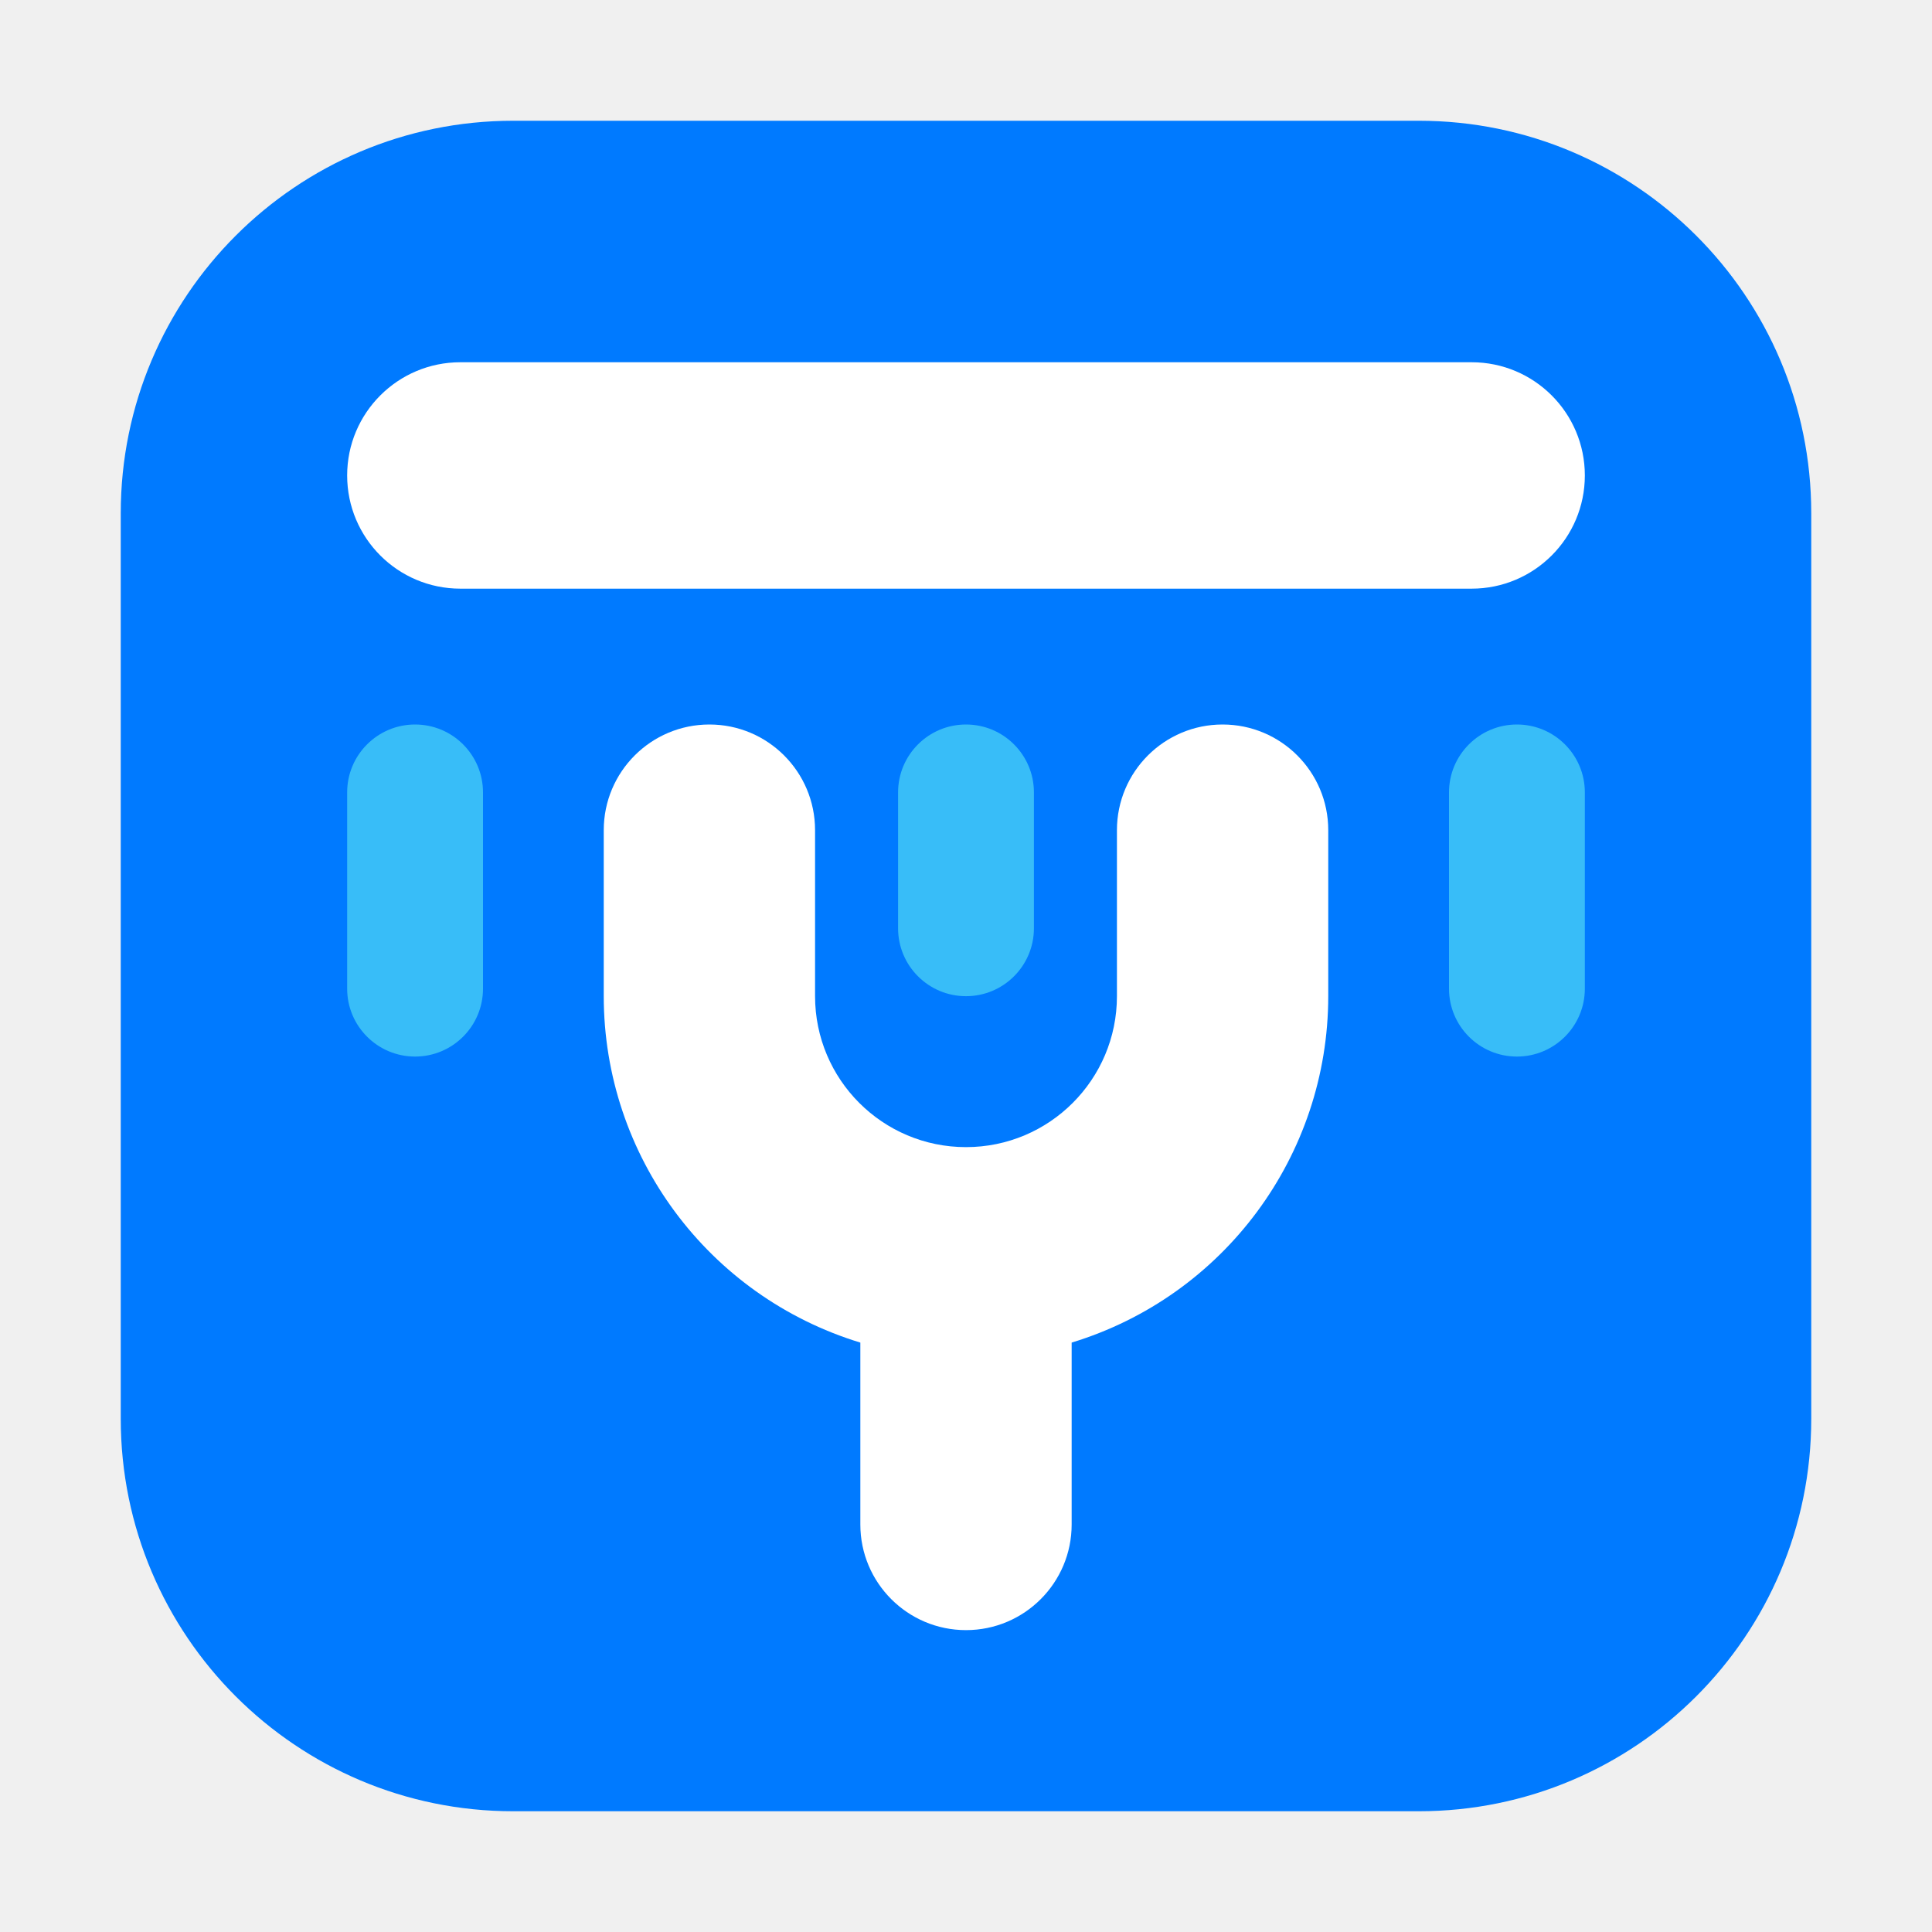
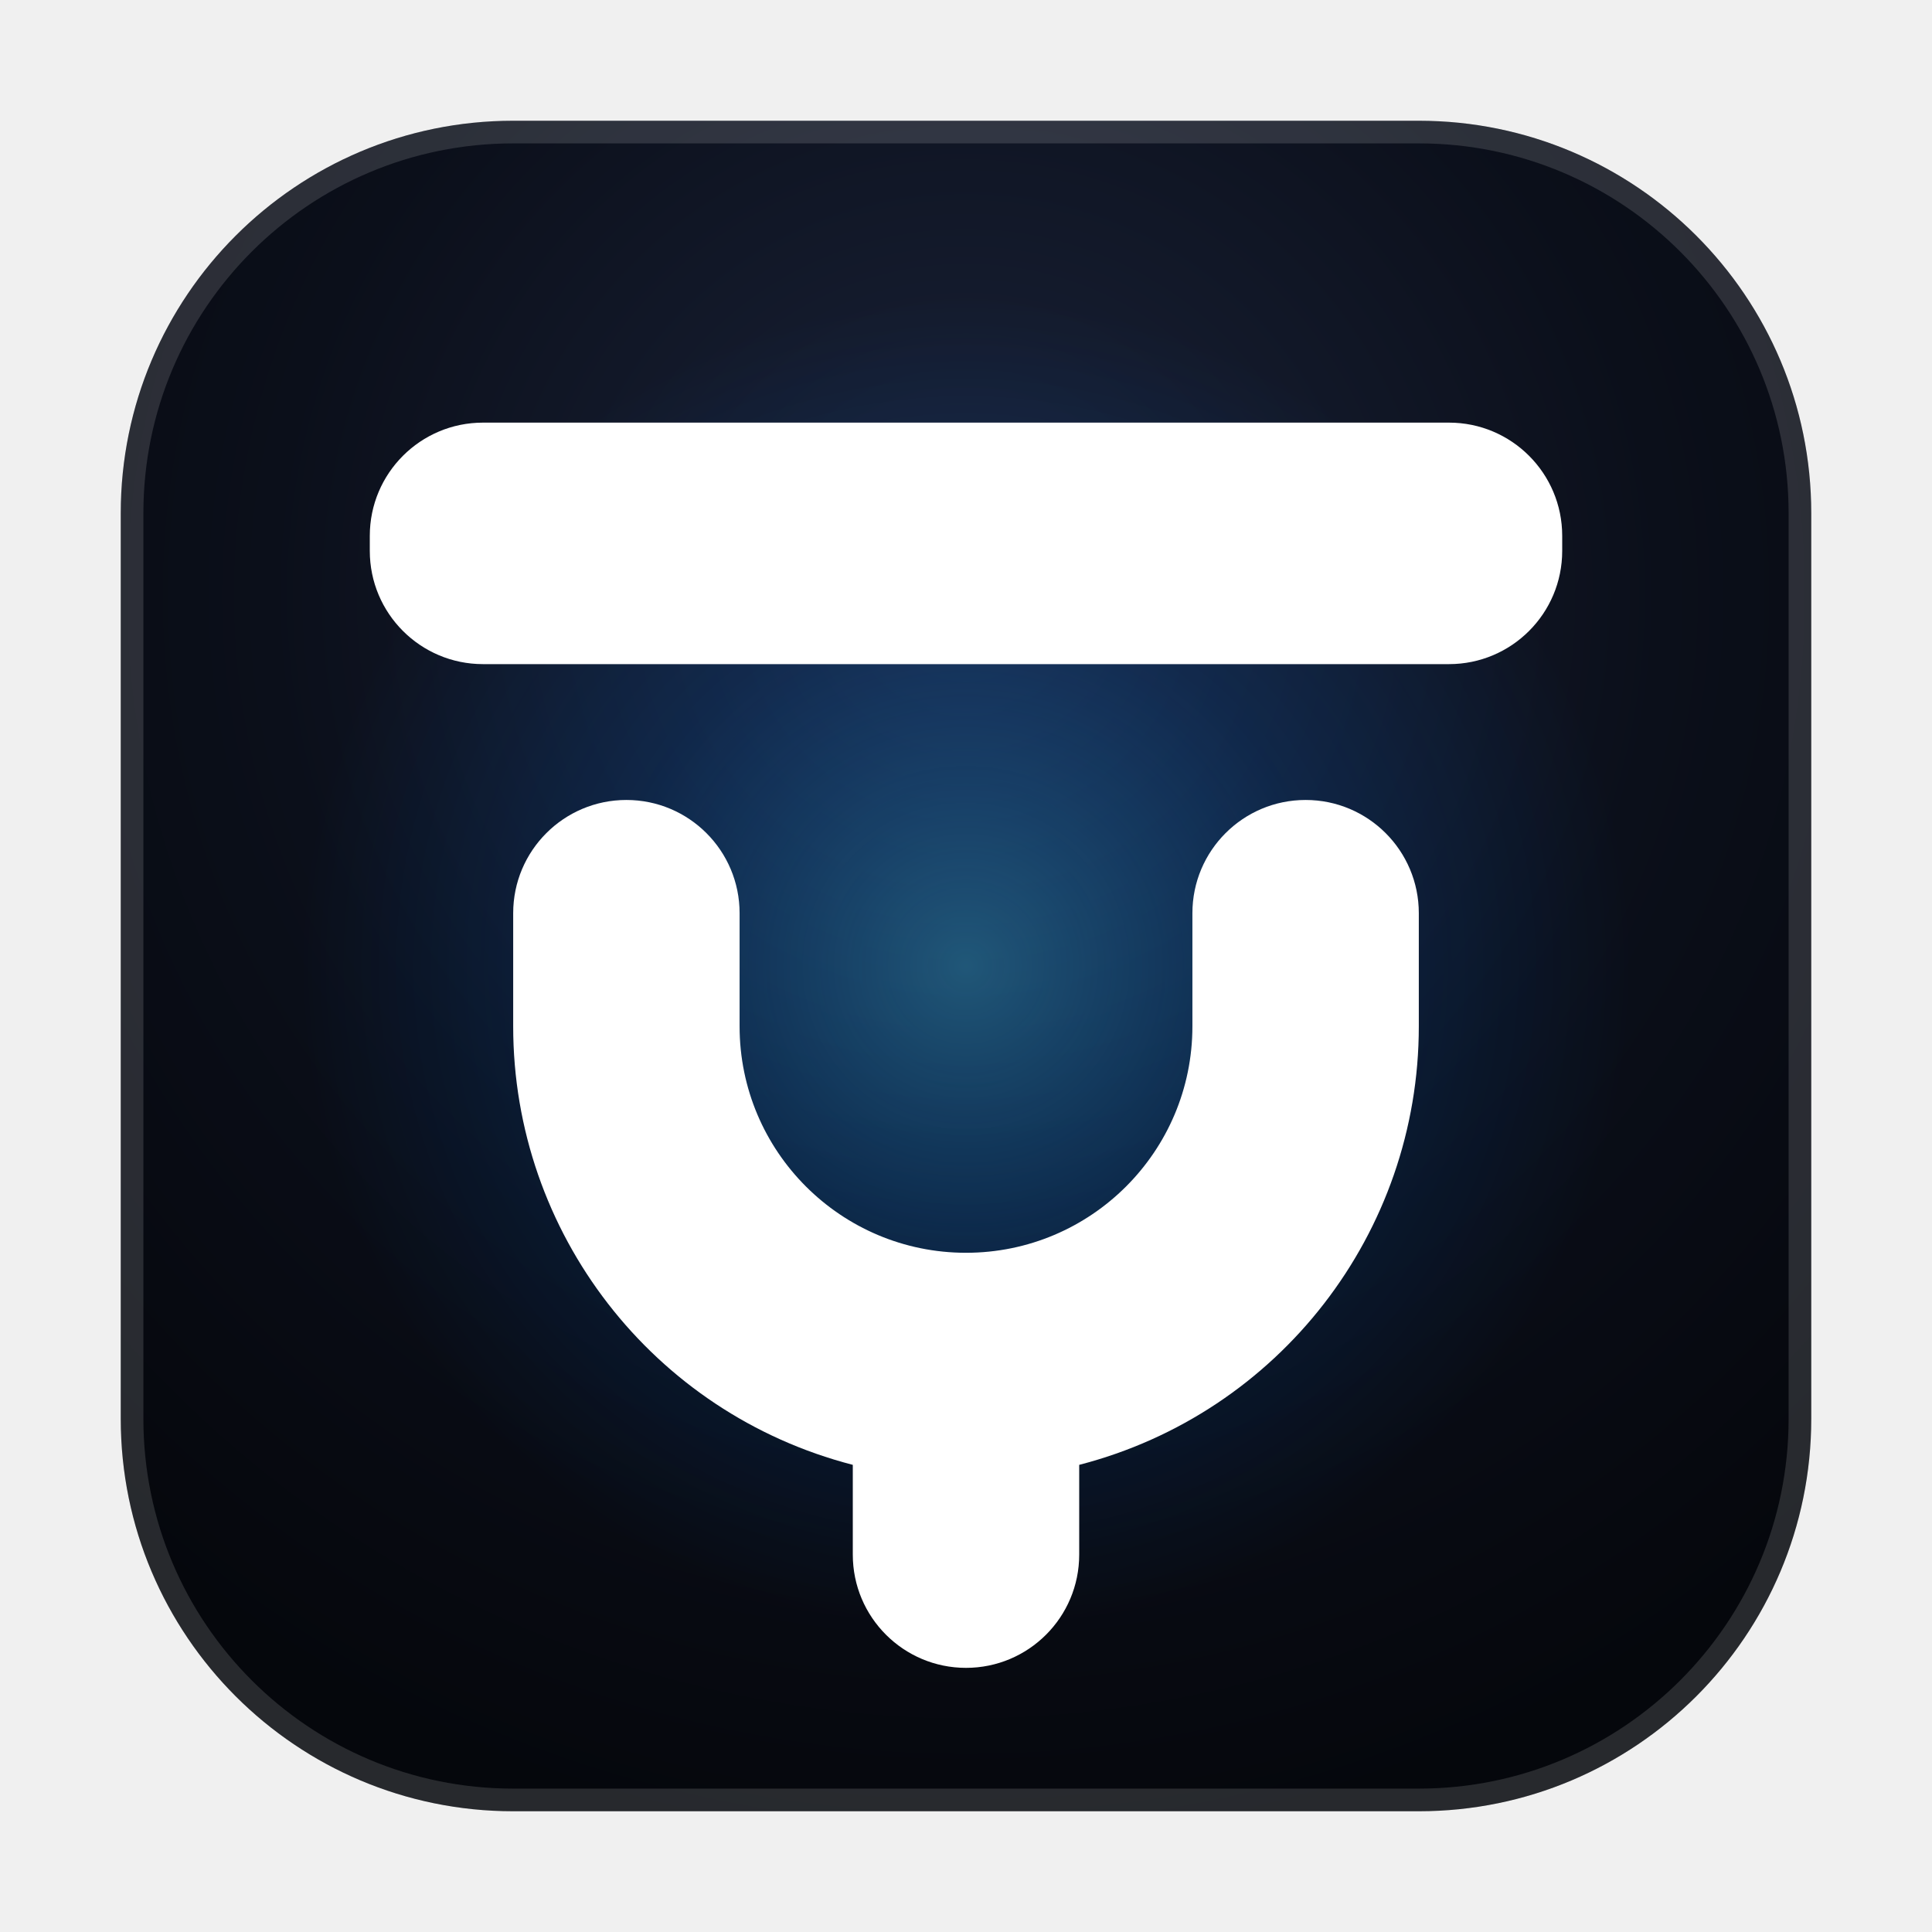
<svg xmlns="http://www.w3.org/2000/svg" viewBox="0 0 256 256" width="256" height="256" role="img" aria-labelledby="title">
-   <g id="toccata-logo-root">
-     <rect id="toccata-tile" x="16" y="16" width="224" height="224" rx="52" fill="#007AFF" />
-     <g id="toccata-waves" fill="#38BDF8">
-       <rect id="toccata-wave-left" x="46" y="96" width="18" height="44" rx="9" />
-       <rect id="toccata-wave-right" x="192" y="96" width="18" height="44" rx="9" />
-     </g>
-     <rect id="toccata-t-bar" x="46" y="48" width="164" height="30" rx="15" fill="#FFFFFF" />
-     <path id="toccata-fork-u" fill="#FFFFFF" d="M 94 96 A 14 14 0 0 1 108 110 V 132 A 20 20 0 0 0 148 132 V 110 A 14 14 0 0 1 176 110 V 132 A 48 48 0 0 1 142 177.9 V 202 A 14 14 0 0 1 114 202 V 177.9 A 48 48 0 0 1 80 132 V 110 A 14 14 0 0 1 94 96 Z" />
-     <rect id="toccata-core-pulse" x="119" y="96" width="18" height="36" rx="9" fill="#38BDF8" />
-   </g>
+   <defs>
+     <radialGradient id="toccata-obsidian" cx="50%" cy="28%" r="75%">
+       <stop offset="0%" stop-color="#1A233A" />
+       <stop offset="55%" stop-color="#0B0F1A" />
+       <stop offset="100%" stop-color="#05070C" />
+     </radialGradient>
+     <radialGradient id="toccata-halo" cx="50%" cy="50%" r="50%">
+       <stop offset="0%" stop-color="#38BDF8" stop-opacity="0.38" />
+       <stop offset="55%" stop-color="#007AFF" stop-opacity="0.14" />
+       <stop offset="100%" stop-color="#007AFF" stop-opacity="0" />
+     </radialGradient>
+   </defs>
+   <rect id="toccata-tile" x="16" y="16" width="224" height="224" rx="52" fill="url(#toccata-obsidian)" />
+   <rect x="17.5" y="17.5" width="221" height="221" rx="50.5" fill="none" stroke="#FFFFFF" stroke-opacity="0.14" stroke-width="3" />
+   <circle id="toccata-glow-halo" cx="128" cy="128" r="88" fill="url(#toccata-halo)" />
+   <path id="toccata-t-bar" fill="#FFFFFF" d="M 64 56 H 192 A 15 15 0 0 1 207 71 V 73 A 15 15 0 0 1 192 88 H 64 A 15 15 0 0 1 49 73 V 71 A 15 15 0 0 1 64 56 Z" />
+   <path id="toccata-fork-u" fill="#FFFFFF" d="M 83 106 A 15 15 0 0 1 98 121 V 136 A 30 30 0 0 0 158 136 V 121 A 15 15 0 0 1 188 121 V 136 A 60 60 0 0 1 143 194.1 V 206 A 15 15 0 0 1 113 206 V 194.1 A 60 60 0 0 1 68 136 V 121 A 15 15 0 0 1 83 106 Z" />
</svg>
